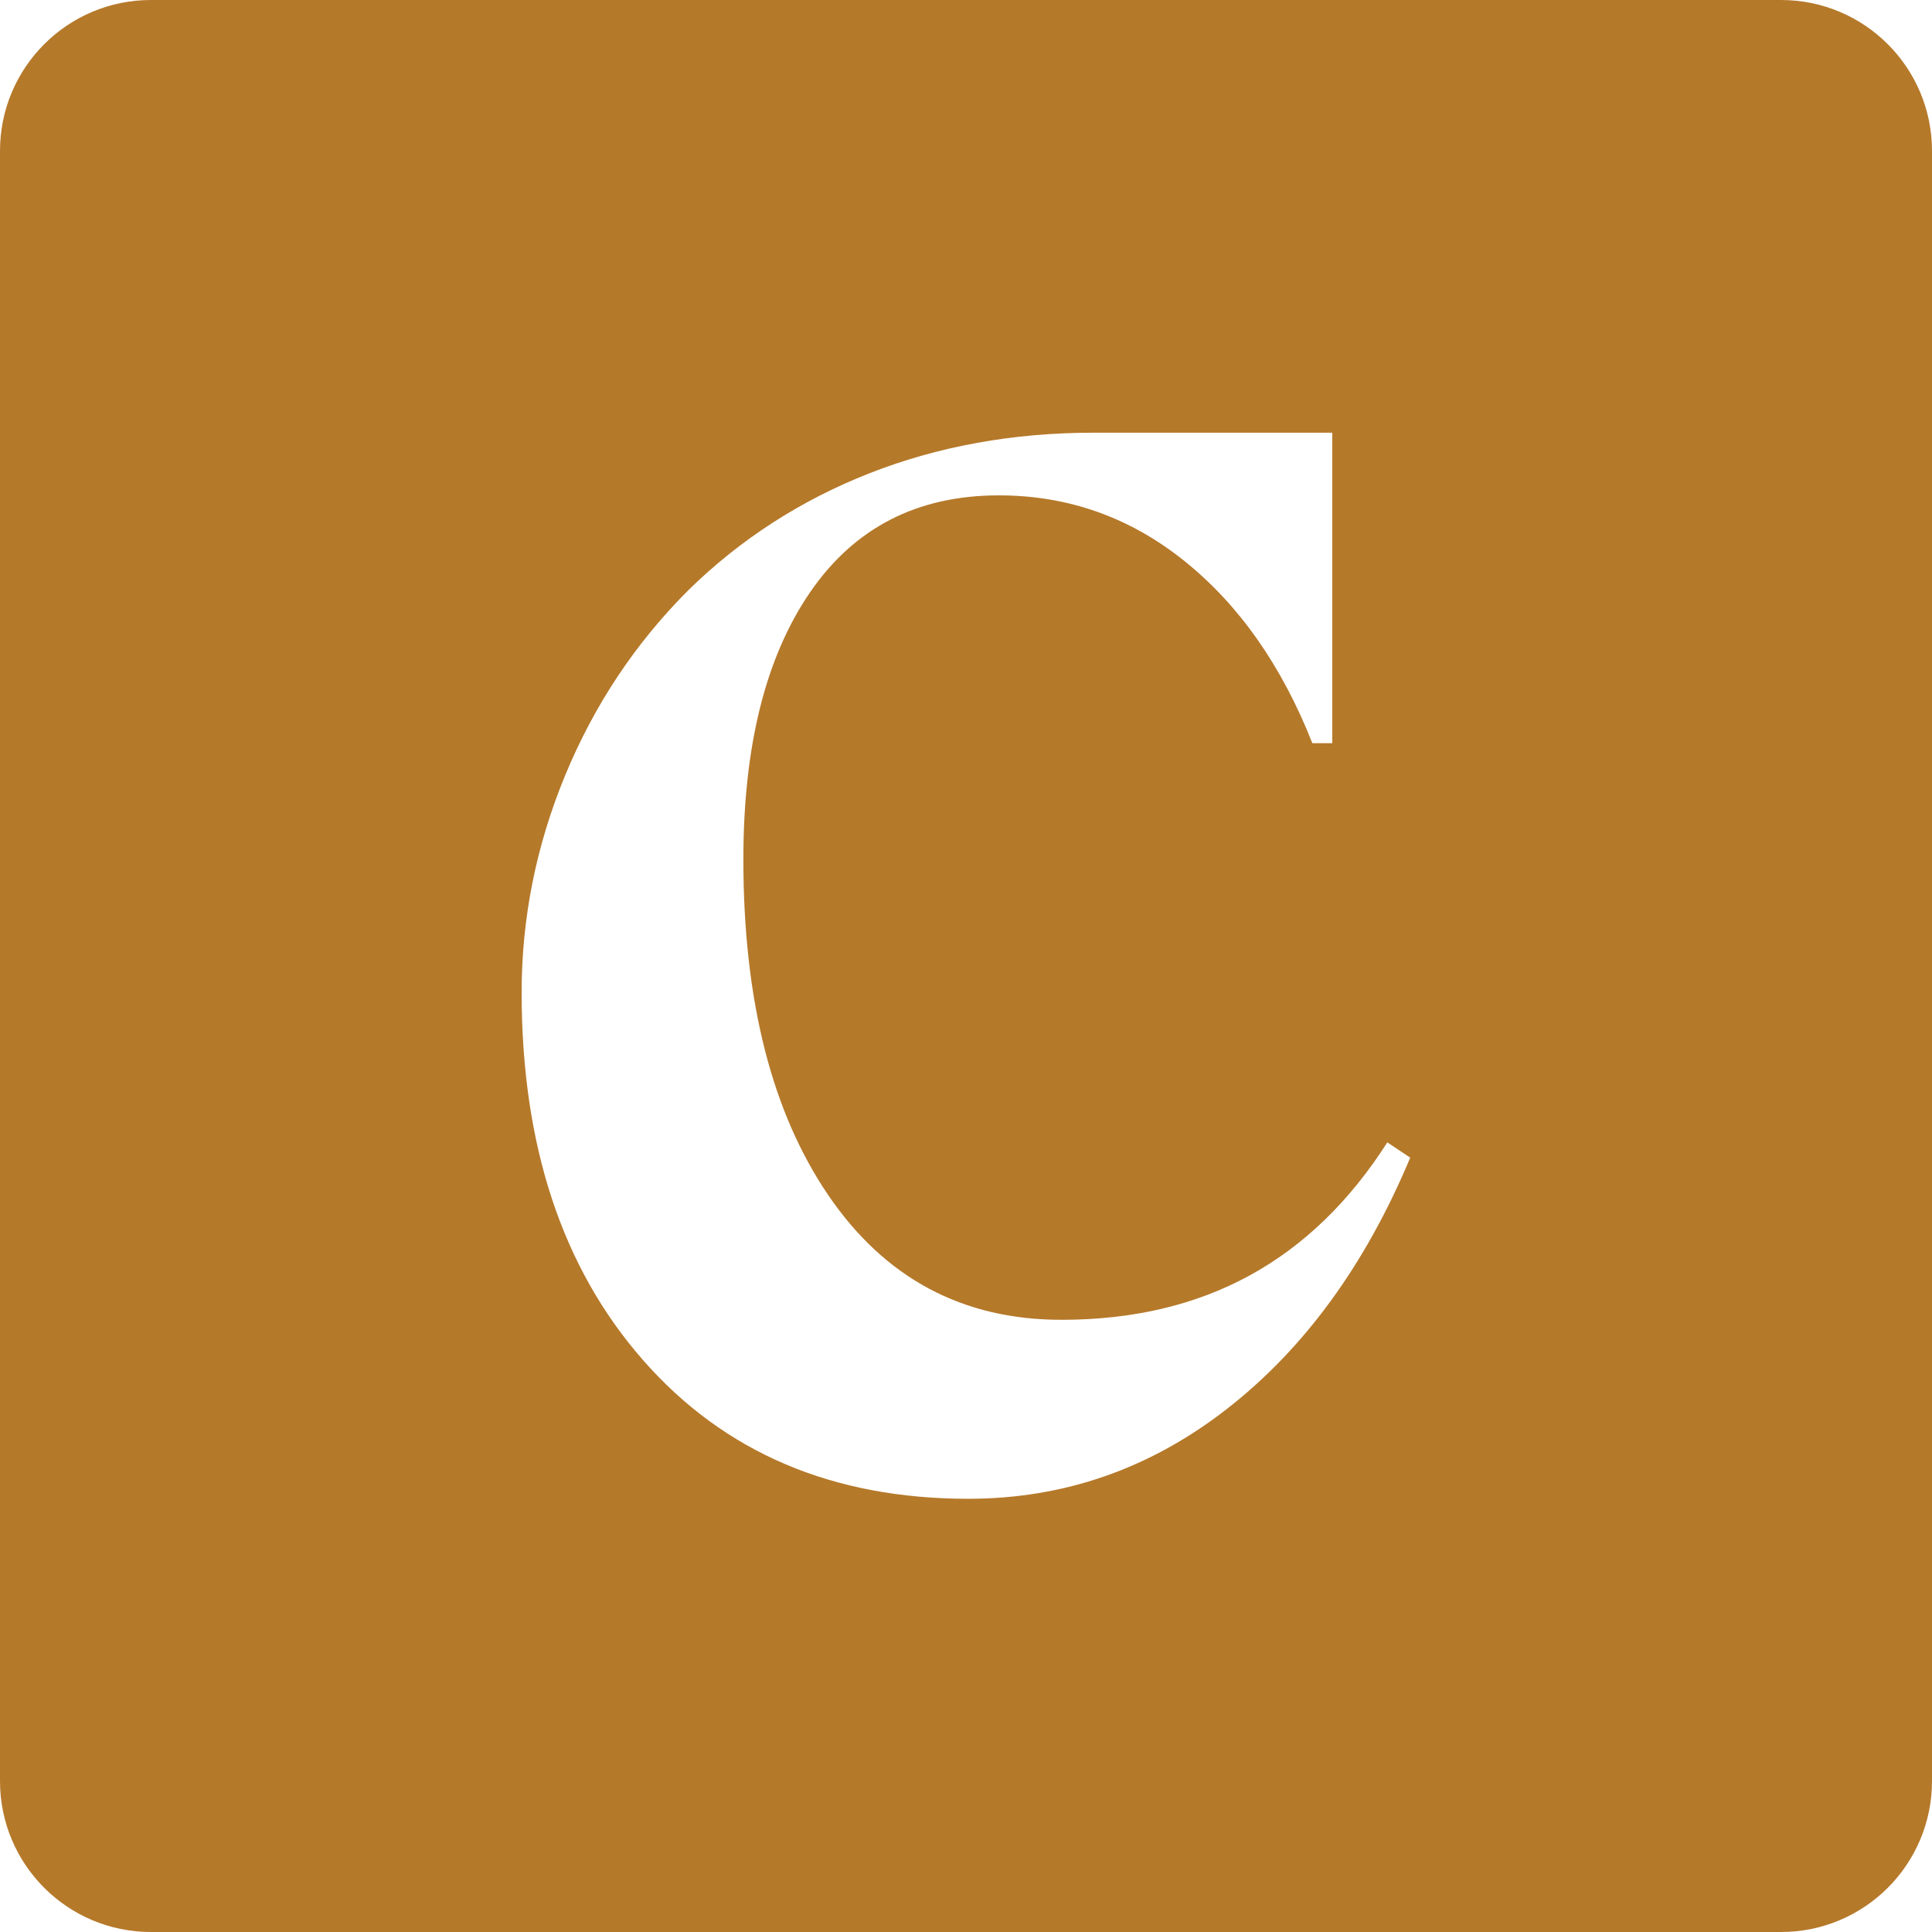
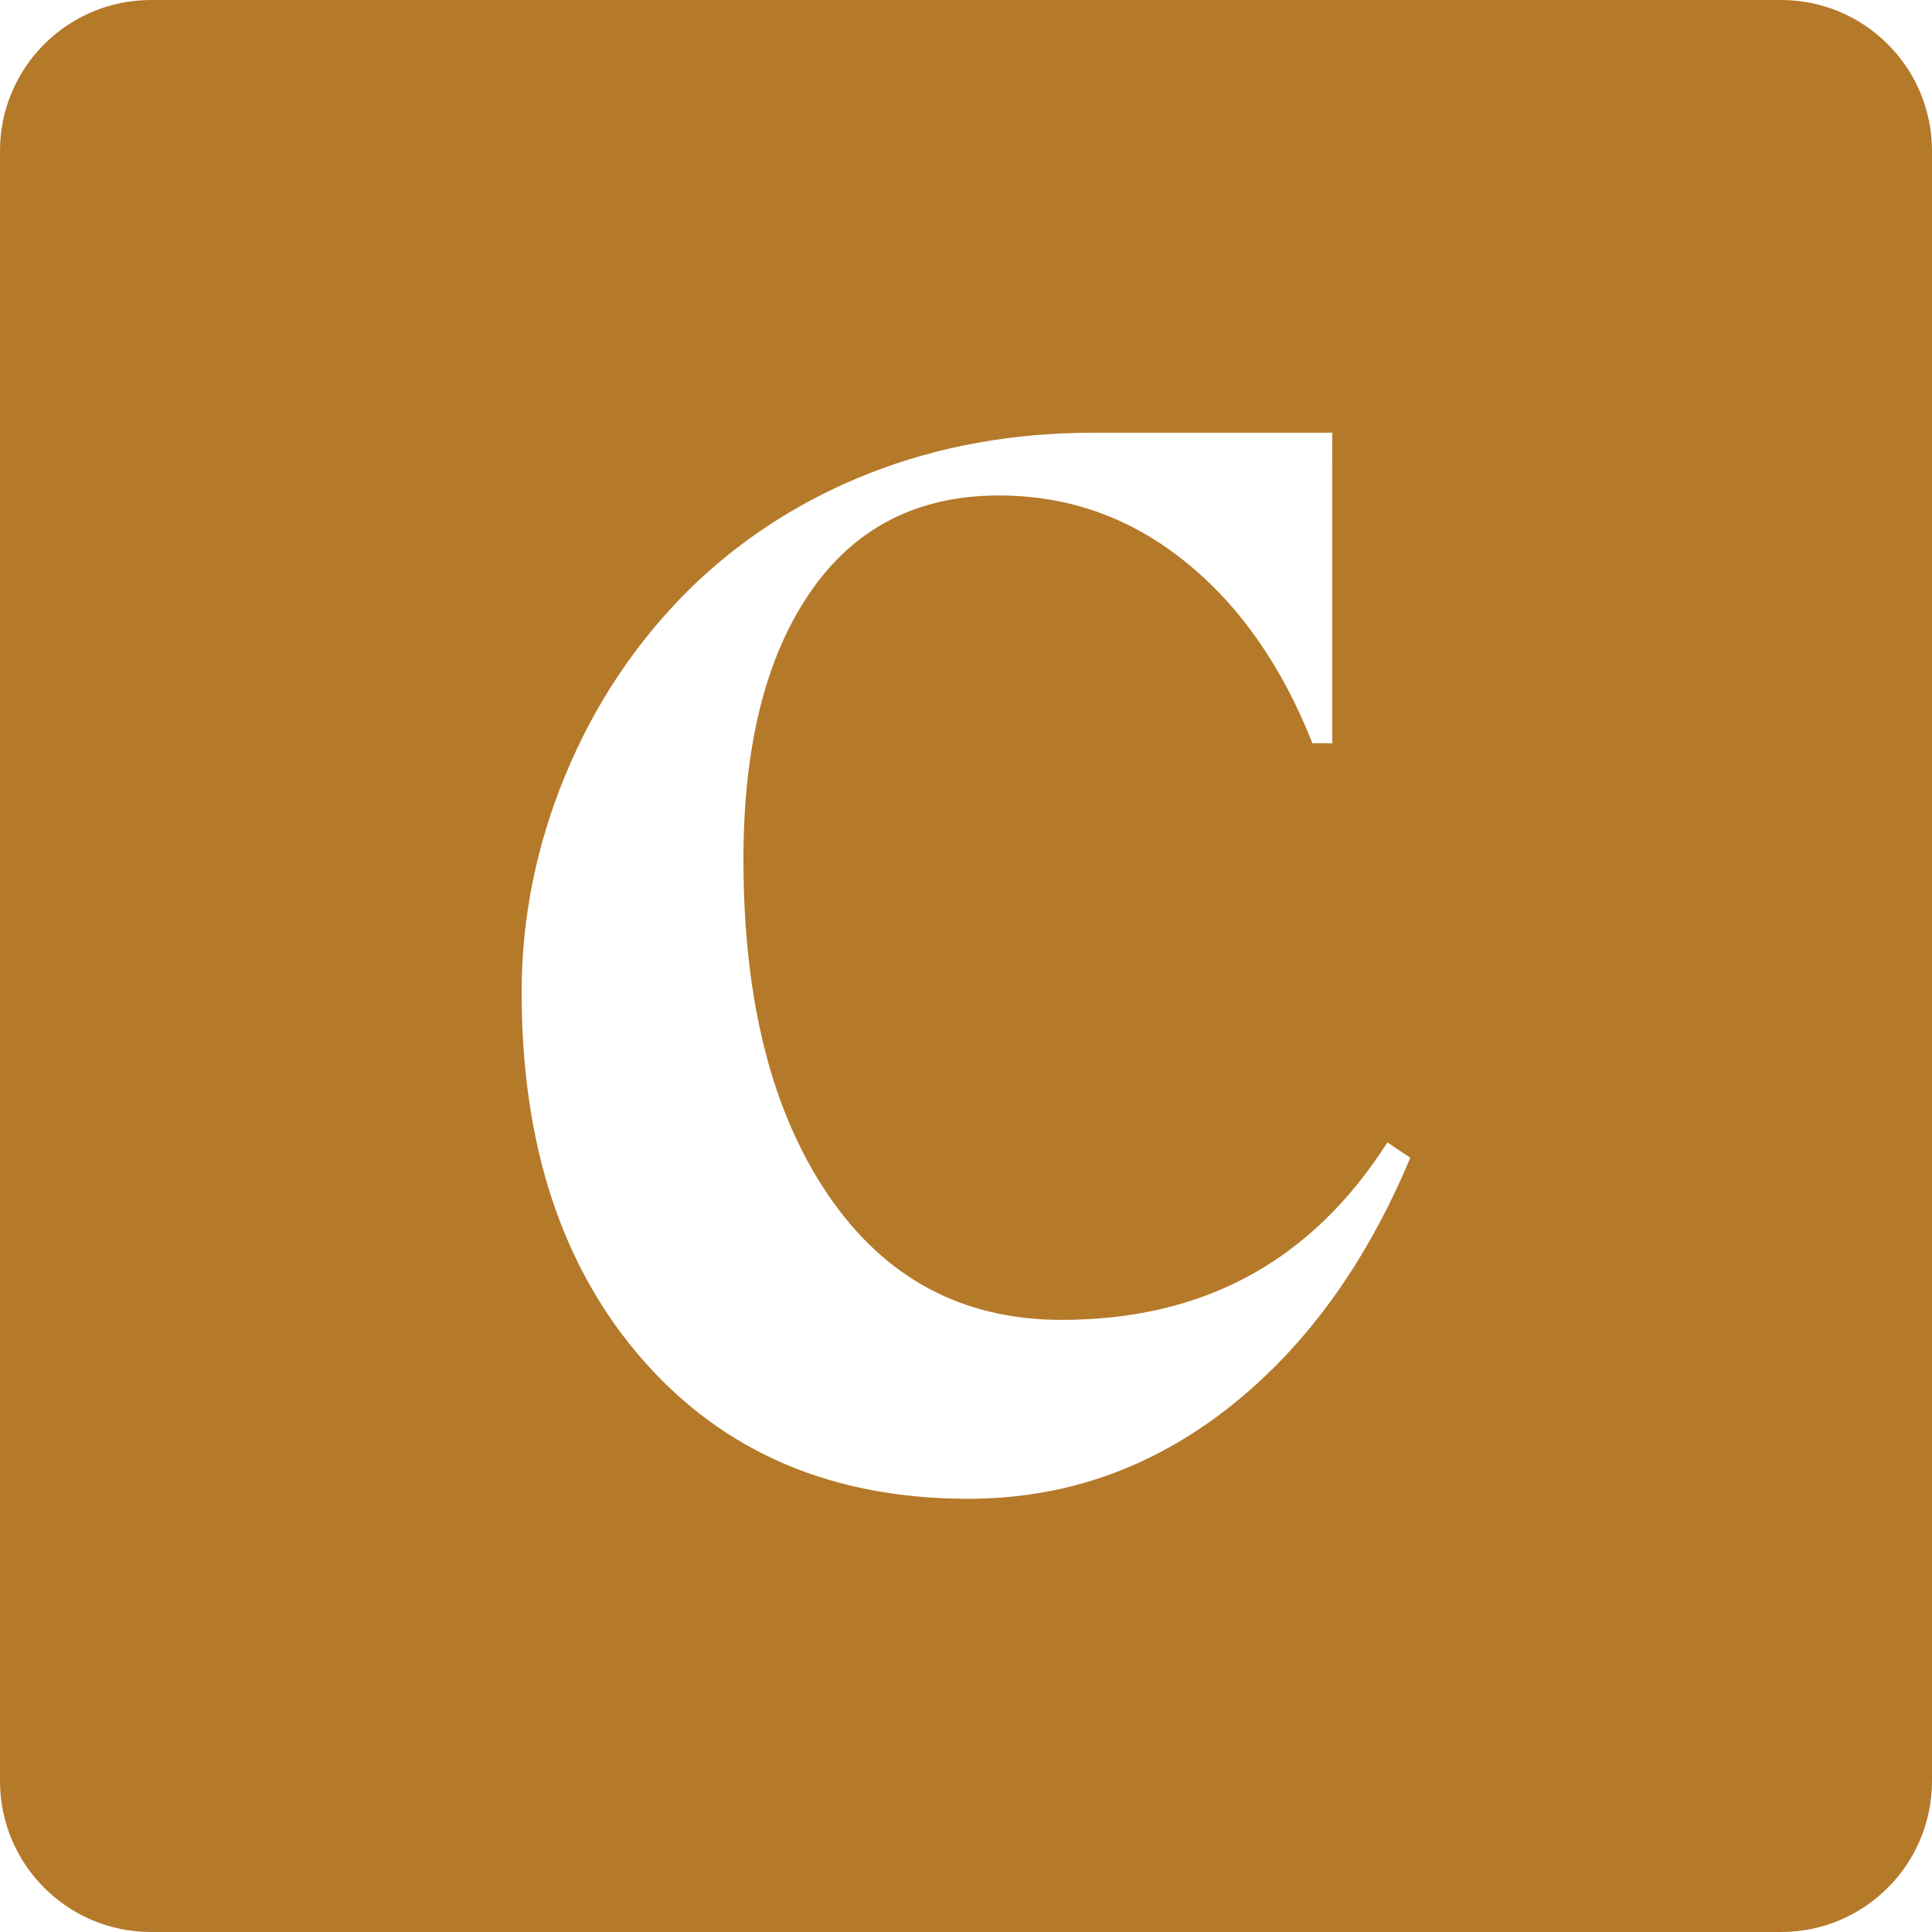
- <svg xmlns="http://www.w3.org/2000/svg" width="30" height="30" viewBox="0 0 30 30" fill="none">
-   <path fill-rule="evenodd" clip-rule="evenodd" d="M2.344 0H27.656C28.951 0 30 1.049 30 2.344V27.656C30 28.951 28.951 30 27.656 30H2.344C1.049 30 0 28.951 0 27.656V2.344C0 1.049 1.049 0 2.344 0ZM20.687 6.719H16.982C15.731 6.719 14.572 6.929 13.503 7.348C12.434 7.768 11.496 8.373 10.688 9.165C9.865 9.988 9.228 10.946 8.776 12.039C8.325 13.131 8.1 14.255 8.1 15.411C8.1 17.786 8.729 19.69 9.988 21.123C11.246 22.556 12.929 23.273 15.035 23.273C16.523 23.273 17.865 22.805 19.06 21.871C20.256 20.937 21.202 19.639 21.898 17.976L21.542 17.739C20.956 18.657 20.244 19.346 19.405 19.805C18.565 20.264 17.592 20.494 16.483 20.494C14.947 20.494 13.74 19.849 12.861 18.558C11.983 17.268 11.543 15.53 11.543 13.345C11.543 11.588 11.888 10.206 12.576 9.201C13.265 8.195 14.243 7.692 15.51 7.692C16.586 7.692 17.548 8.033 18.395 8.714C19.242 9.395 19.903 10.337 20.378 11.54H20.687V6.719Z" fill="#B5792A" />
+ <svg xmlns="http://www.w3.org/2000/svg" fill="none" height="30" viewBox="0 0 30 30" width="30">
+   <path clip-rule="evenodd" d="m2.344 0h25.312c1.294 0 2.344 1.049 2.344 2.344v25.312c0 1.294-1.049 2.344-2.344 2.344h-25.312c-1.294 0-2.344-1.049-2.344-2.344v-25.312c0-1.294 1.049-2.344 2.344-2.344zm18.343 6.719h-3.705c-1.251 0-2.411.21-3.479.629-1.069.42-2.007 1.025-2.814 1.817-.823.823-1.461 1.781-1.912 2.874-.451 1.093-.677 2.217-.677 3.373 0 2.375.629 4.279 1.888 5.712 1.259 1.433 2.941 2.149 5.047 2.149 1.488 0 2.83-.467 4.026-1.401 1.196-.934 2.142-2.232 2.838-3.895l-.356-.237c-.586.918-1.298 1.607-2.138 2.066s-1.813.689-2.921.689c-1.536 0-2.743-.645-3.622-1.936-.879-1.29-1.318-3.028-1.318-5.213 0-1.758.344-3.139 1.033-4.144.689-1.005 1.666-1.508 2.933-1.508 1.077 0 2.038.34 2.886 1.021s1.508 1.623 1.983 2.826h.309z" fill="#b5792a" fill-rule="evenodd" />
</svg>
